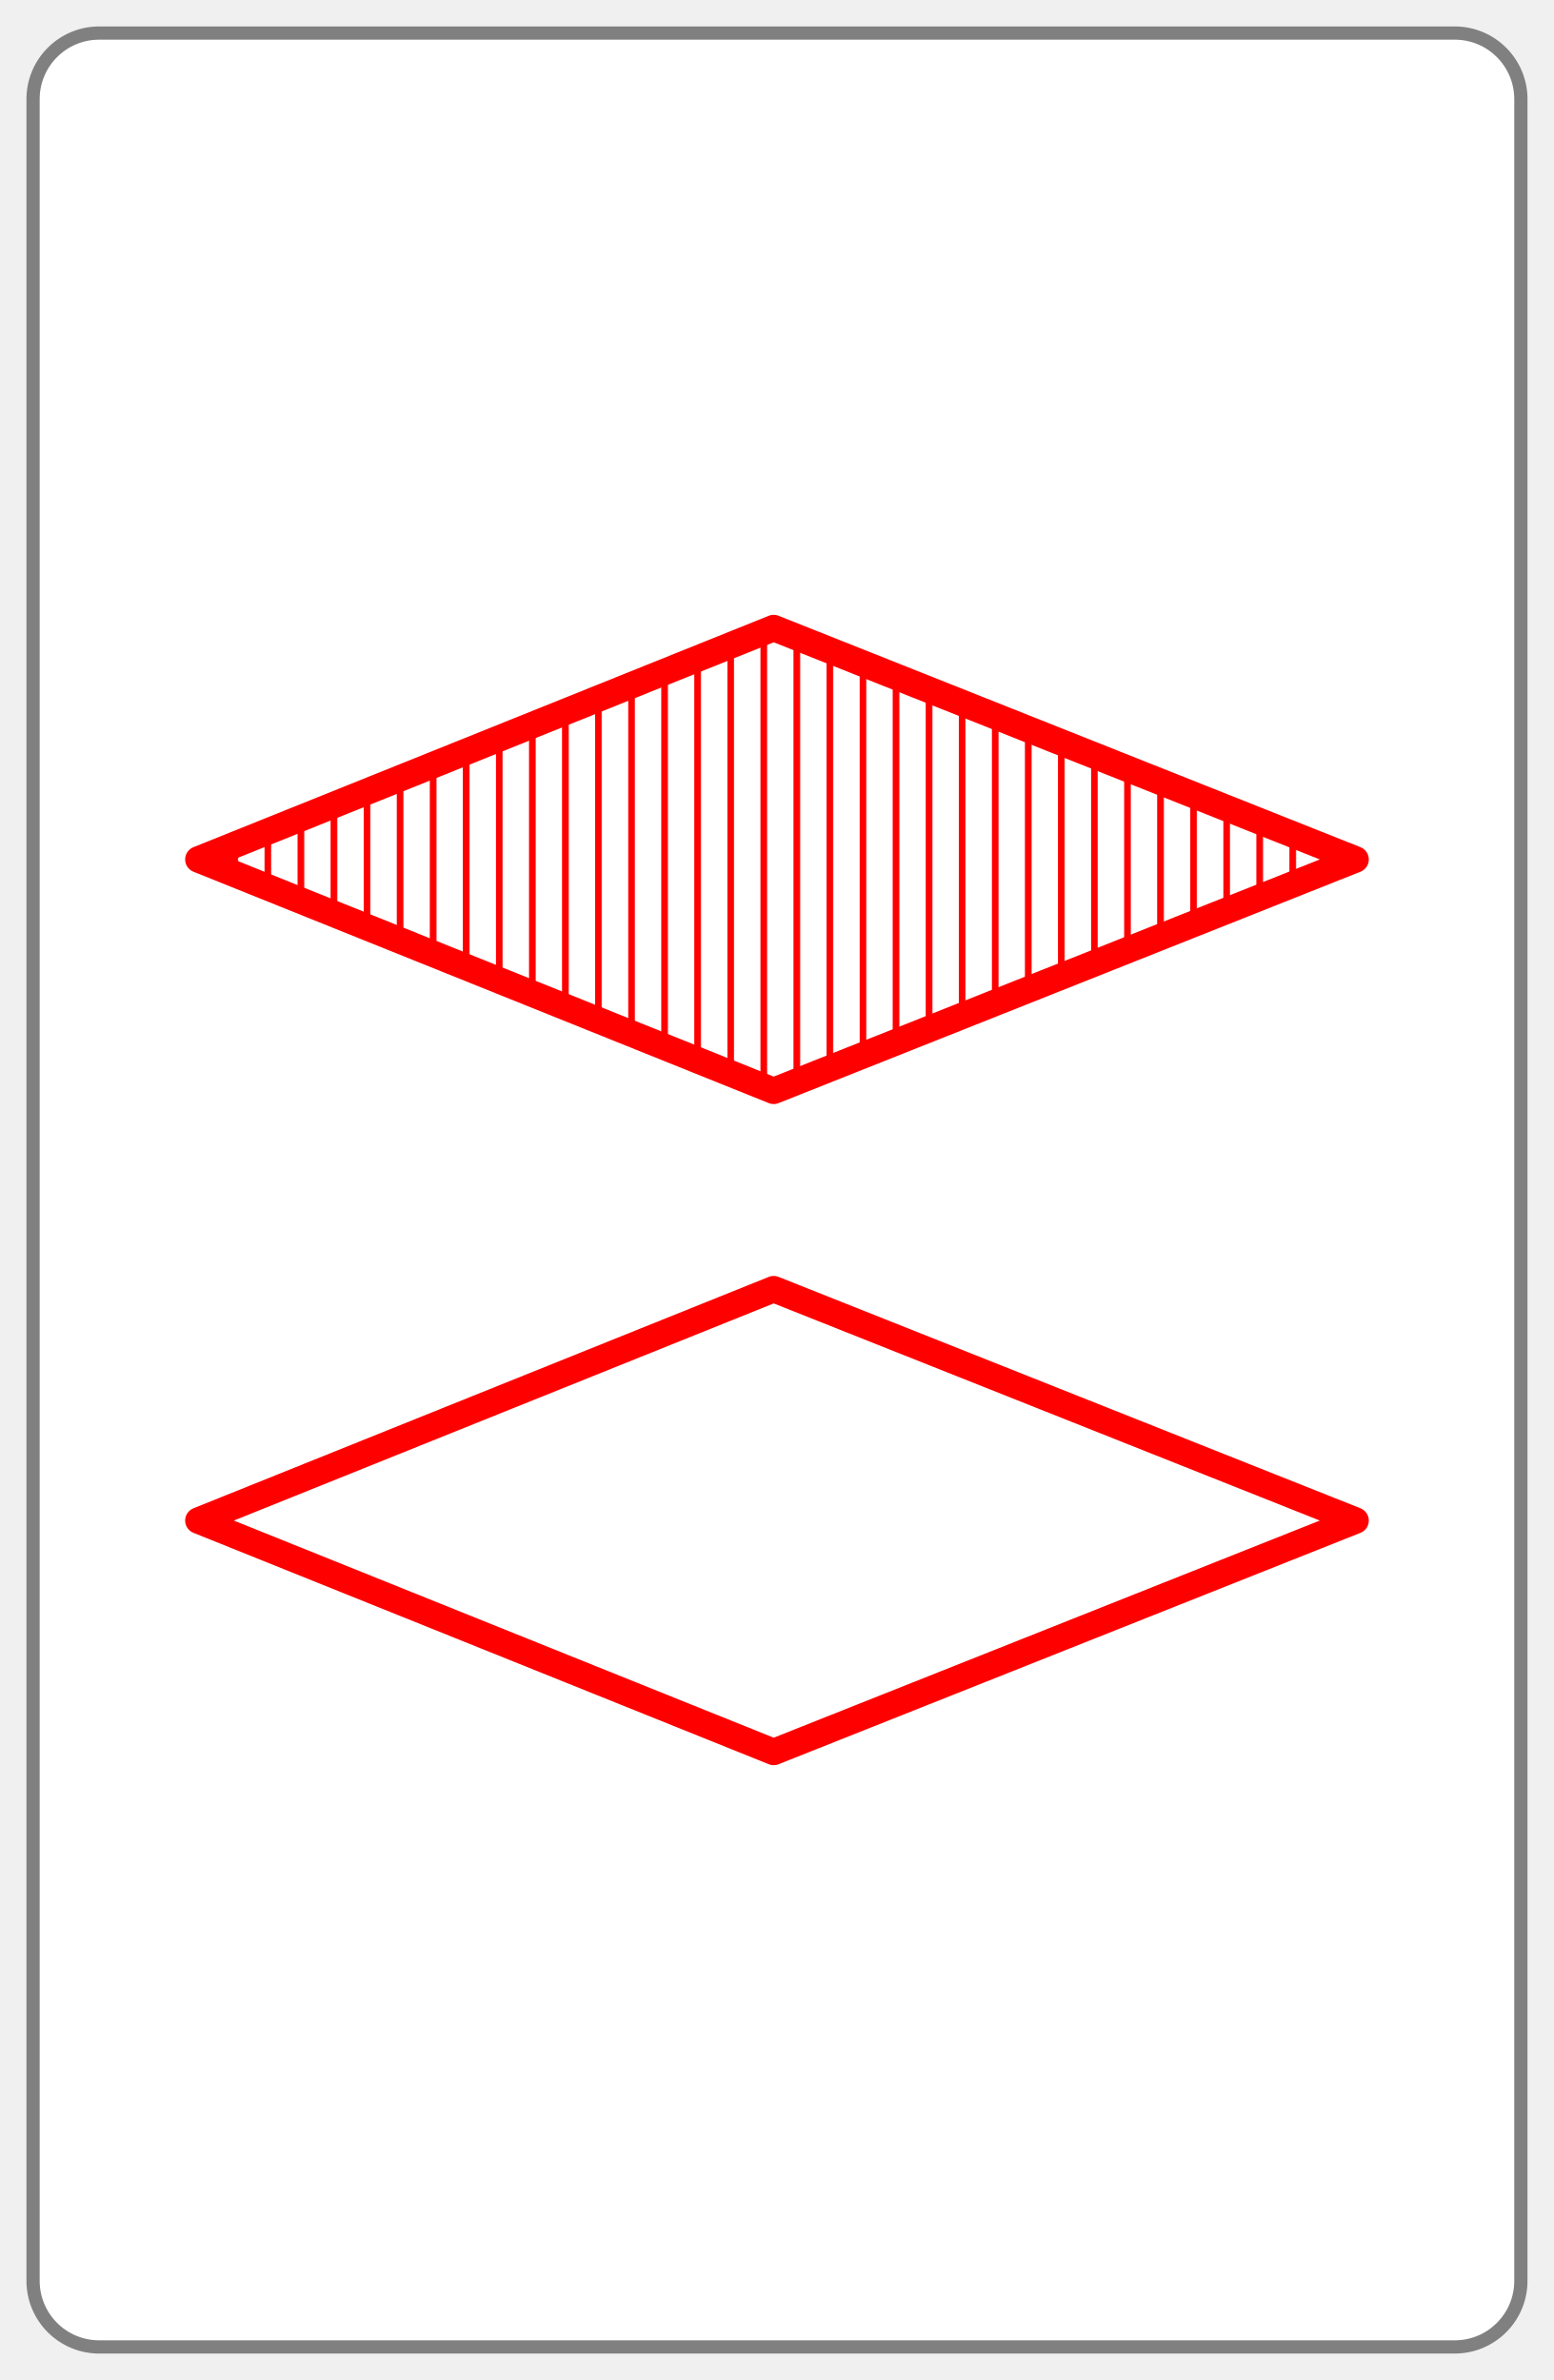
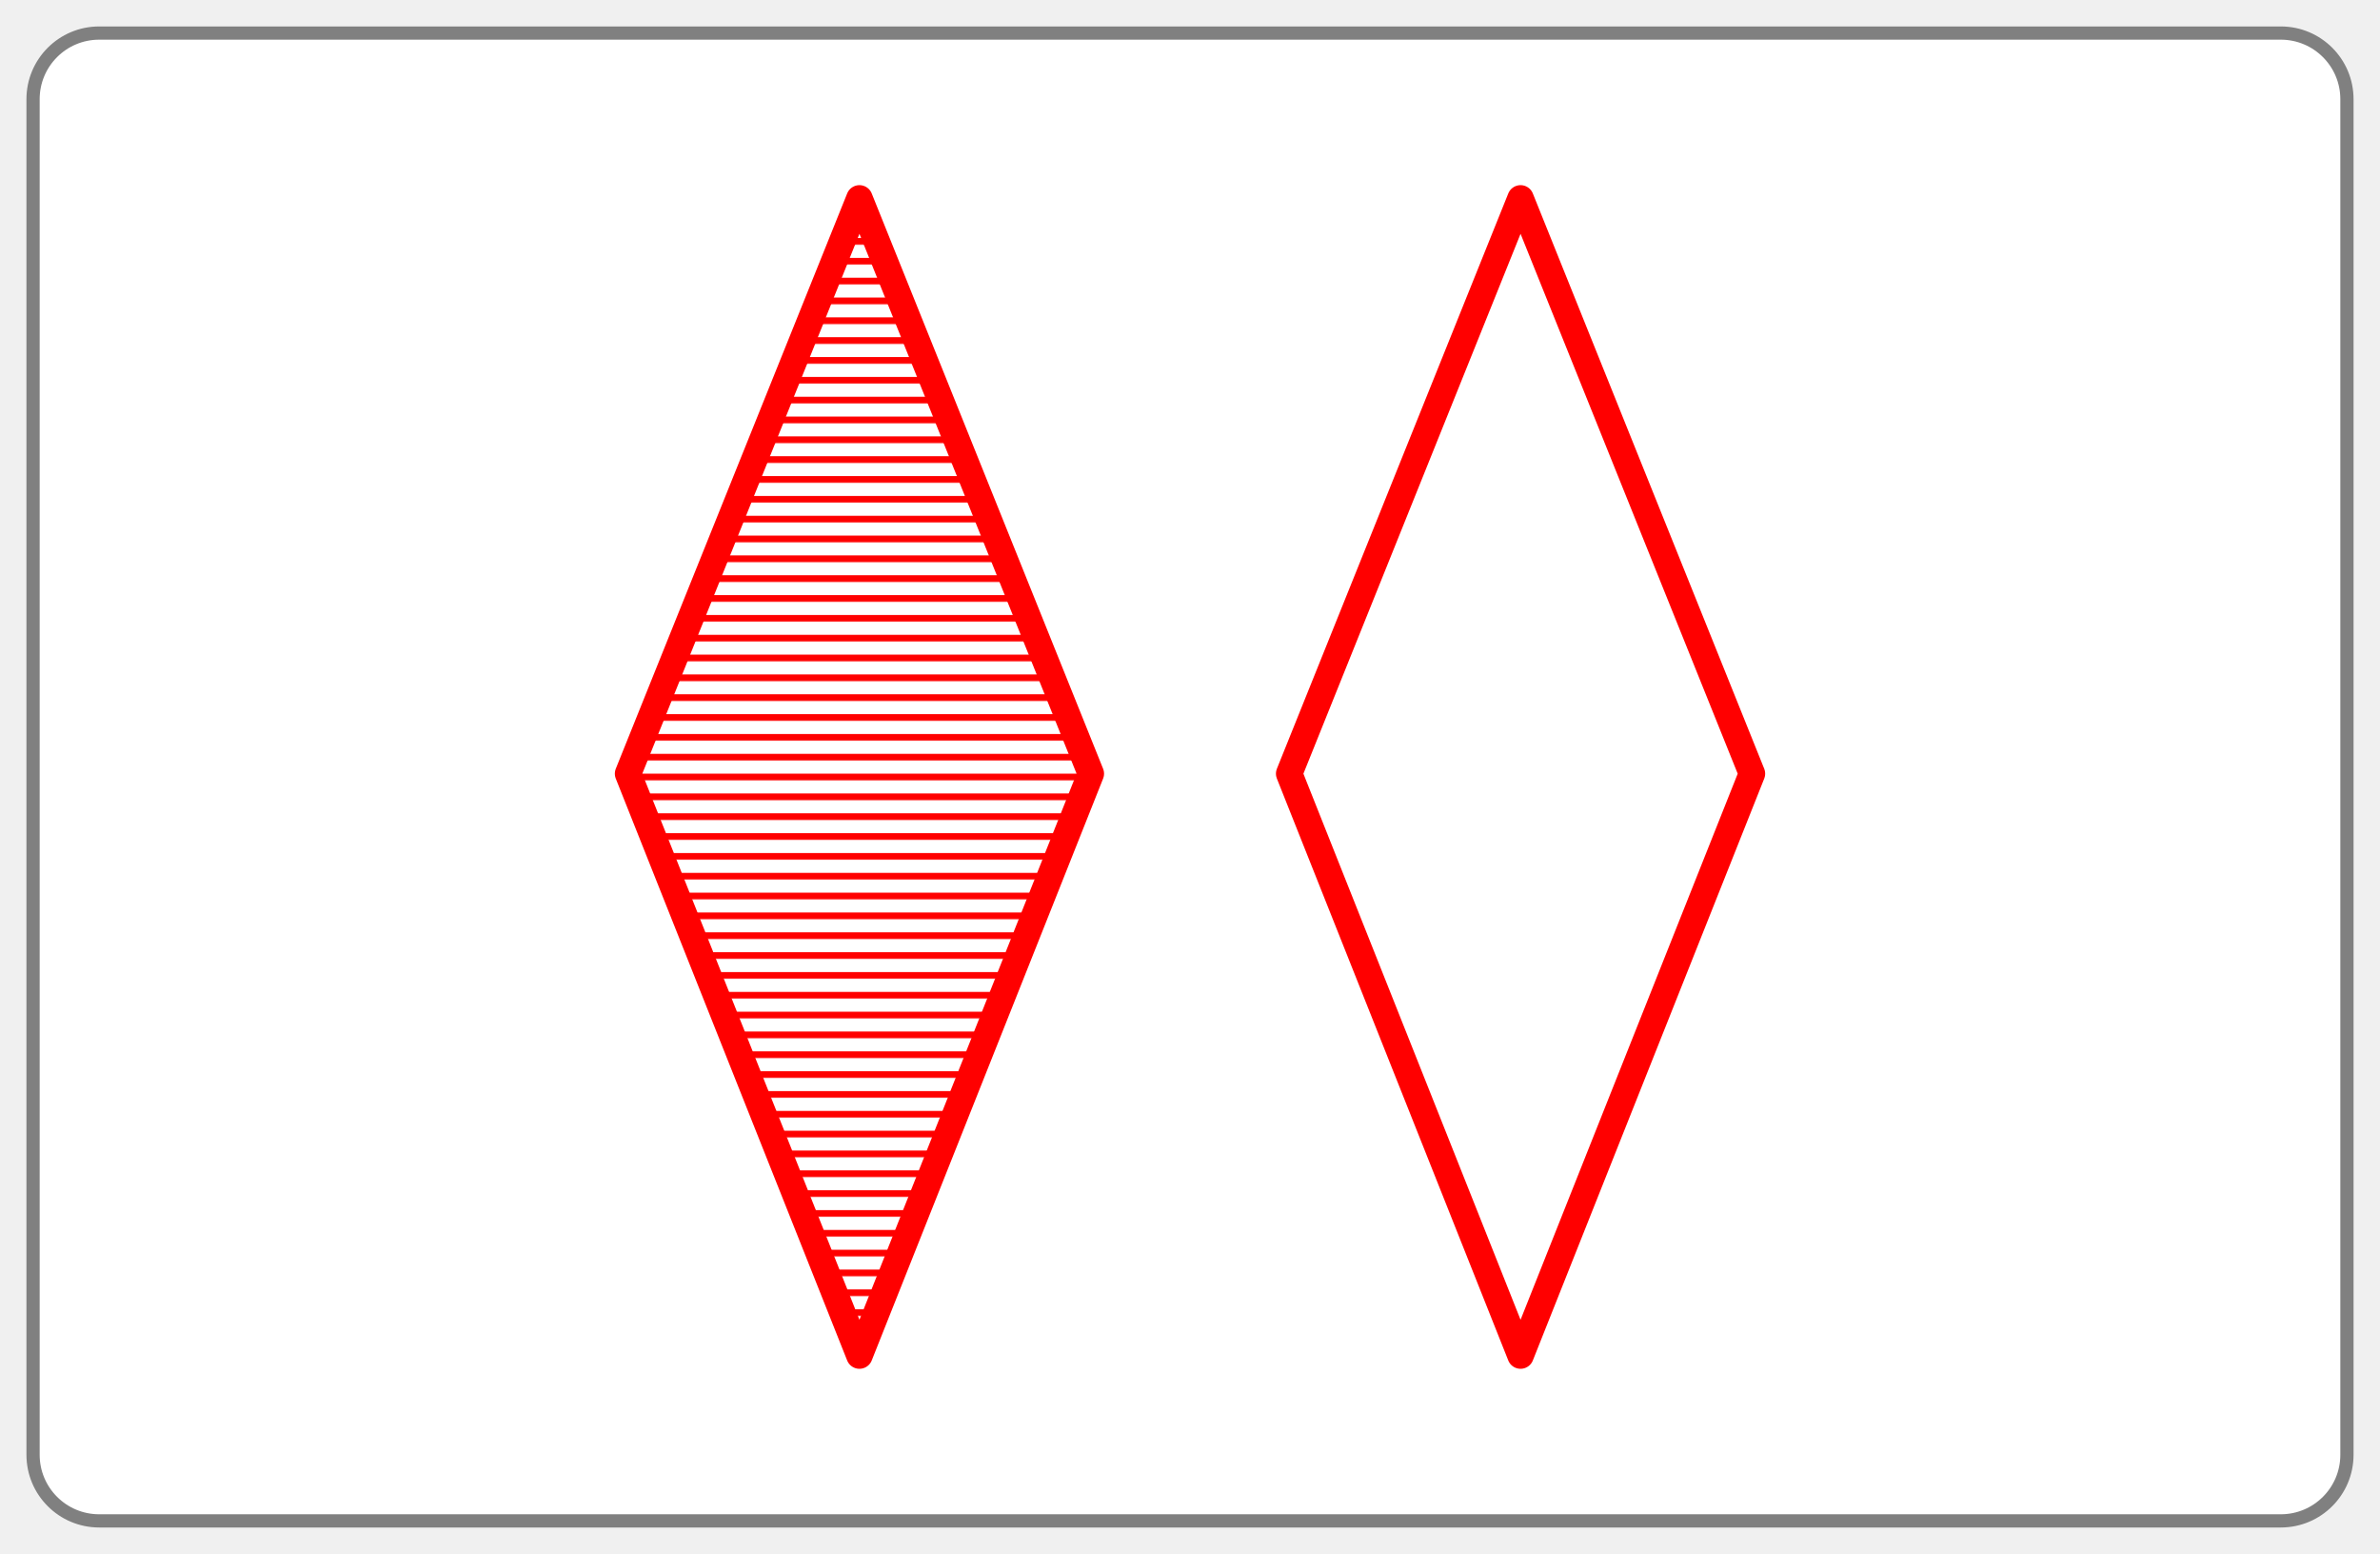
- <svg xmlns="http://www.w3.org/2000/svg" xmlns:xlink="http://www.w3.org/1999/xlink" version="1.1" height="360" width="235">
+ <svg xmlns="http://www.w3.org/2000/svg" xmlns:xlink="http://www.w3.org/1999/xlink" version="1.1" height="235" width="360">
  <defs>
    <pattern id="hatch" width="5" height="3" patternUnits="userSpaceOnUse">
-       <line class="setcolor" x1="0" y1="0" x2="0" y2="10" stroke-width="2" />
+       <line class="setcolor" x1="0" y1="0" x2="10" y2="0" stroke-width="2" />
    </pattern>
-     <polygon class="setcolor setline" id="shape" points="30,180 117,145 205,180 117,215" />
+     <polygon class="setcolor setline" id="shape" points="180,30 145,117 180,205 215,117" />
    <style type="text/css">
      .setcolor {
        stroke: red;
        fill: url(#hatch);
      }
      .setline {
        stroke-width: 4;
        stroke-linejoin: round;
      }
    </style>
  </defs>
-   <rect x="5" y="5" height="350" width="225" rx="10" ry="10" fill="white" stroke="grey" stroke-width="2" />
-   <use y="-50" xlink:href="#shape" />
-   <use y="50" xlink:href="#shape" />
+   <rect x="5" y="5" height="225" width="350" rx="10" ry="10" fill="white" stroke="grey" stroke-width="2" />
+   <use x="-50" xlink:href="#shape" />
+   <use x="50" xlink:href="#shape" />
</svg>
